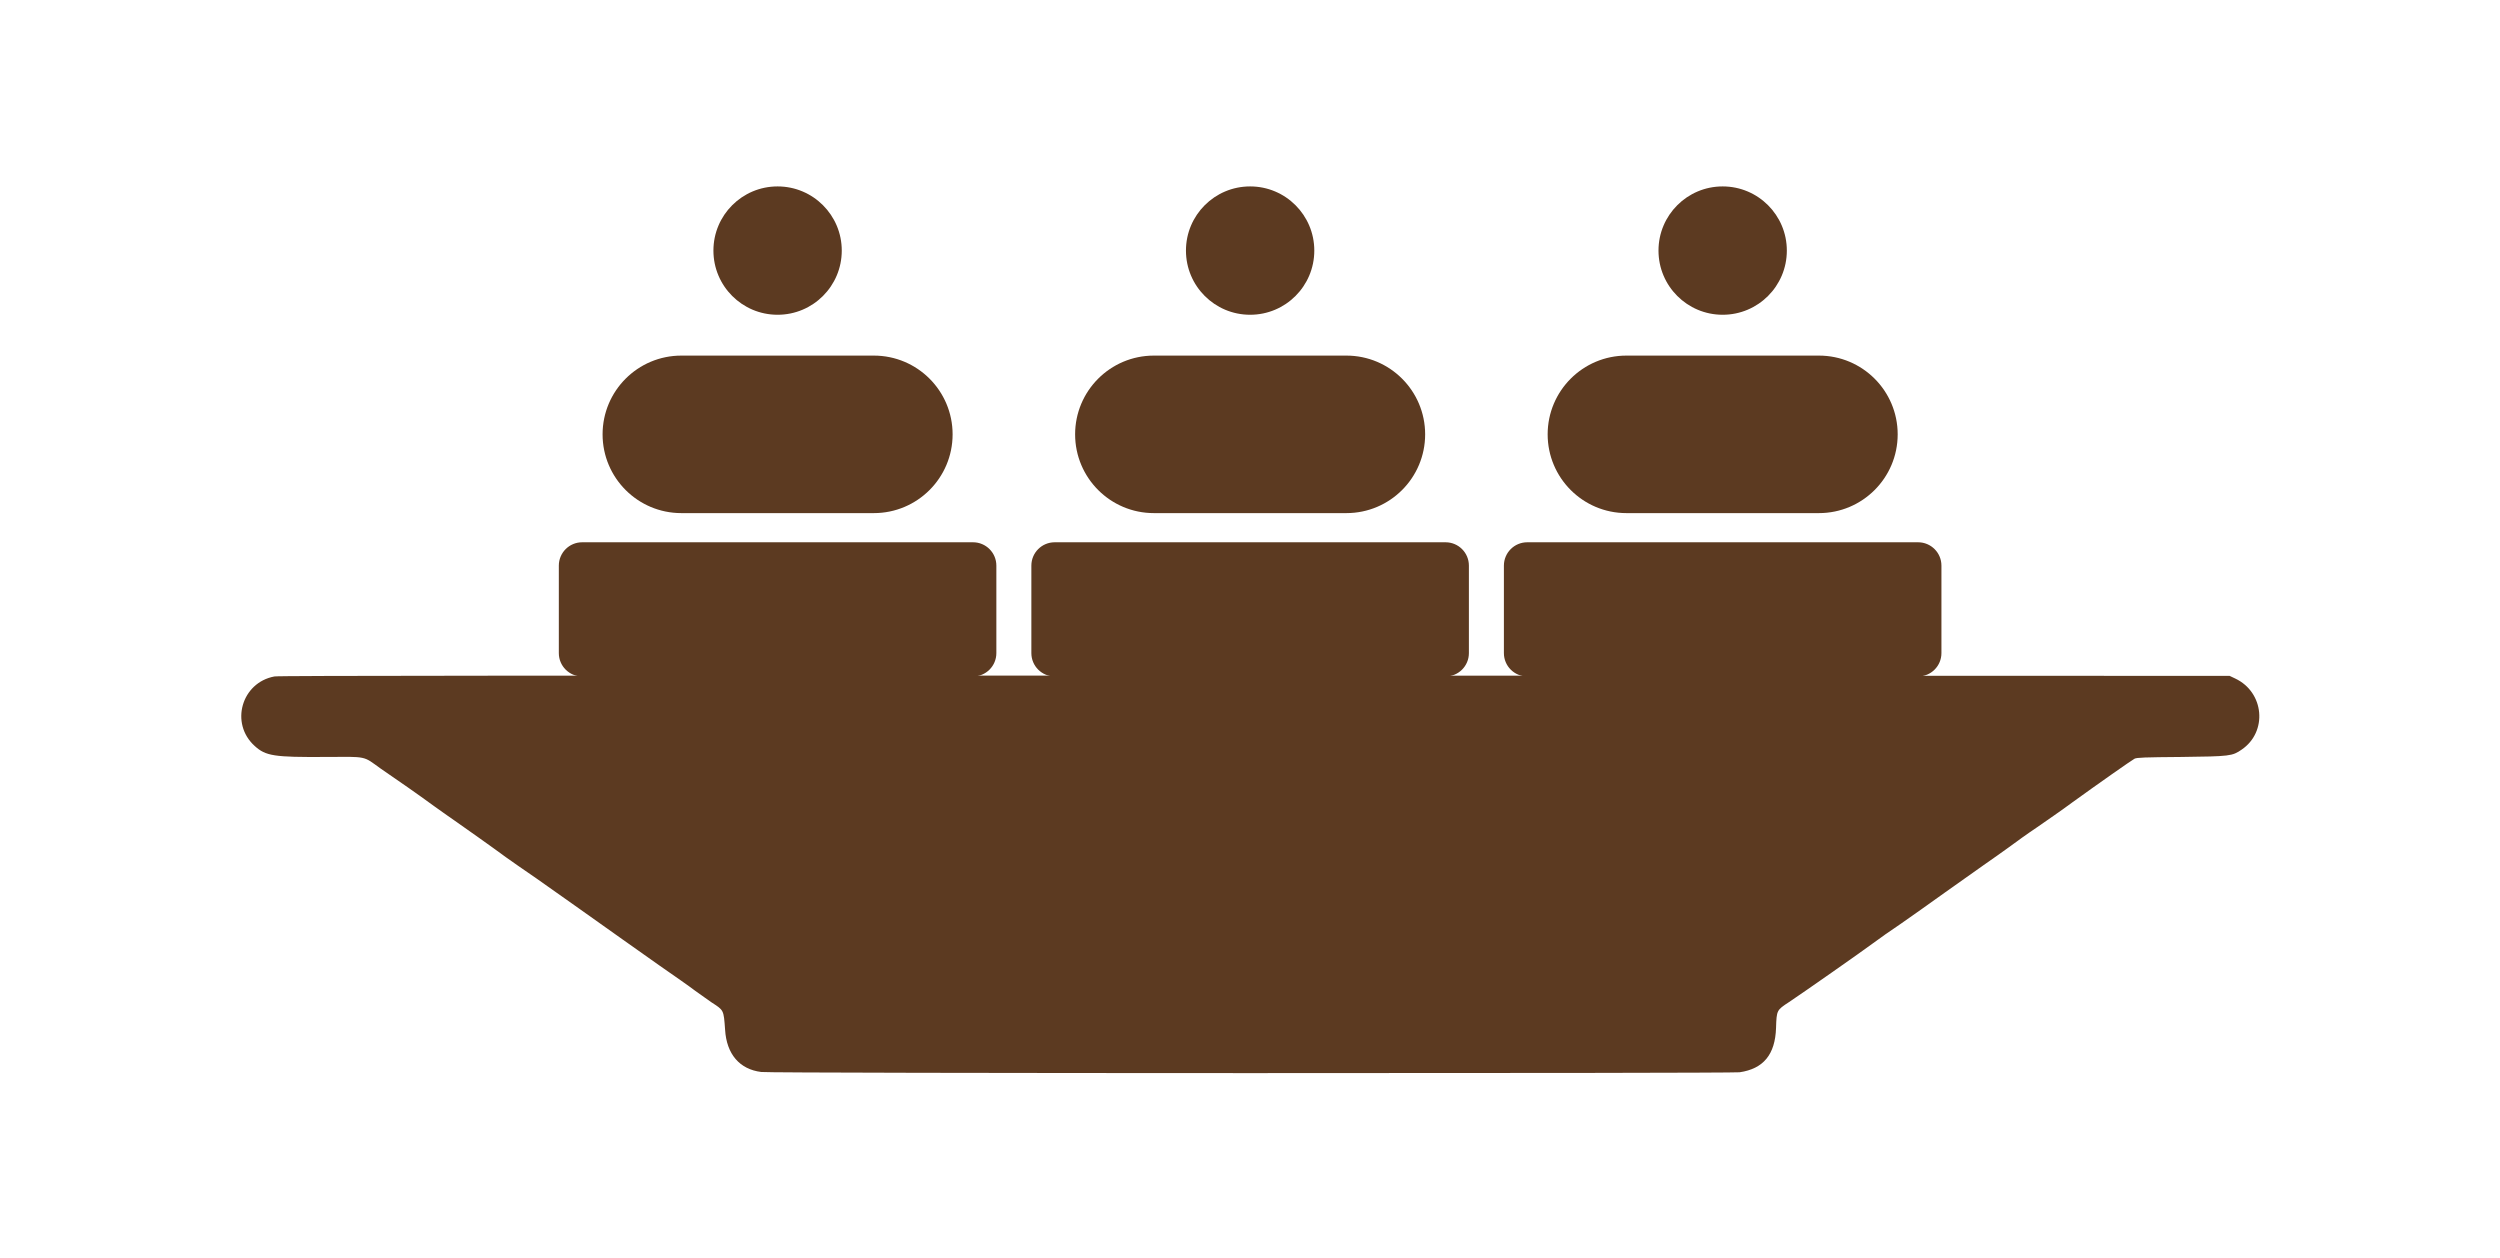
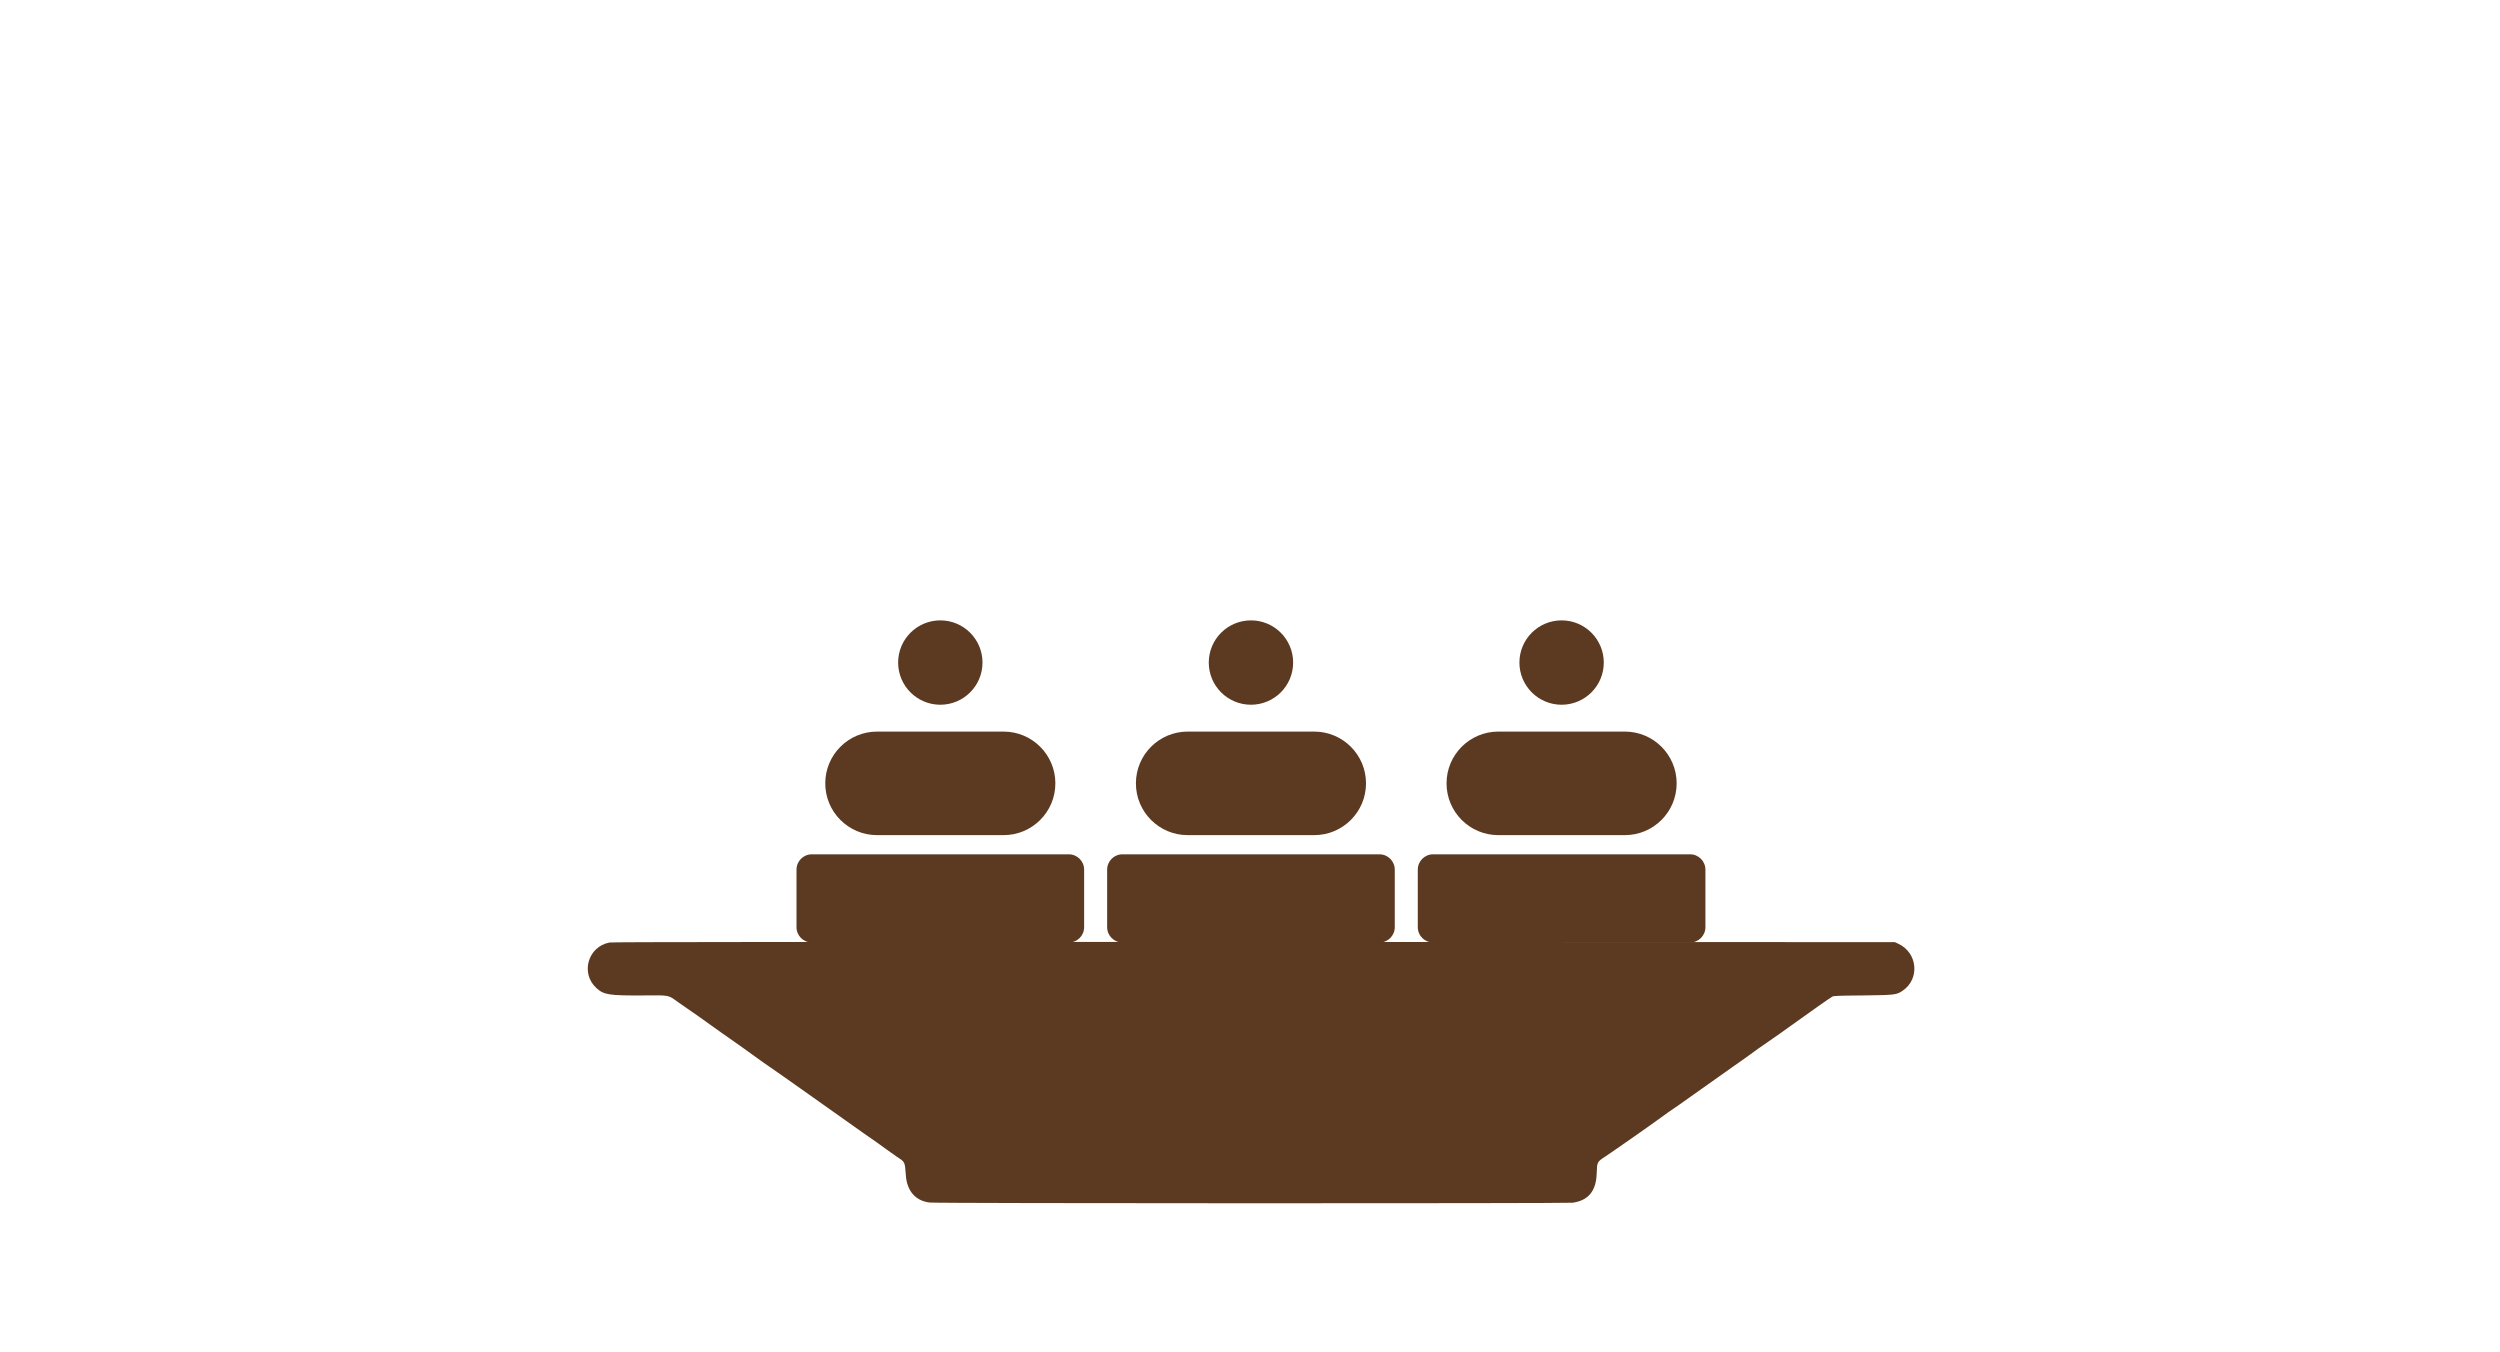
- <svg xmlns="http://www.w3.org/2000/svg" viewBox="41.15 476.45 942.7 474.1" role="img" aria-label="eloetel">
+ <svg xmlns="http://www.w3.org/2000/svg" viewBox="-205 190.9 1434 775" role="img" aria-label="eloetel">
  <g fill="#5c3a21" transform="translate(-50.6,-64.8) scale(1.0999)">
    <path d="M344.4,859.6 C337.0,858.7 332.5,853.5 332.0,845.1 C331.5,838.2 331.6,838.5 327.3,835.7 C326.1,834.9 323.7,833.1 321.8,831.8 C320.0,830.4 314.4,826.5 309.5,823.1 C300.6,816.8 294.2,812.3 281.7,803.4 C278.2,800.9 271.7,796.3 267.4,793.3 C263.0,790.3 258.3,787.0 256.9,786.0 C252.3,782.6 241.7,775.1 239.1,773.3 C237.7,772.3 234.6,770.2 232.3,768.5 C230.0,766.8 225.9,763.9 223.2,762.0 C220.4,760.1 216.2,757.2 213.8,755.5 C207.8,751.2 209.5,751.5 194.8,751.6 C177.5,751.7 174.5,751.3 170.7,747.8 C162.2,740.1 166.2,726.1 177.5,724.0 C179.0,723.7 266.4,723.7 513.7,723.7 L847.8,723.8 L849.7,724.7 C859.7,729.4 860.9,743.0 851.9,749.1 C848.7,751.3 848.0,751.4 831.2,751.6 C818.6,751.7 816.0,751.8 815.2,752.2 C814.1,752.8 802.7,760.8 793.7,767.3 C790.5,769.7 785.1,773.4 781.8,775.7 C778.5,777.9 774.2,781.0 772.2,782.5 C770.1,784.0 766.5,786.6 764.0,788.3 C761.5,790.1 755.4,794.4 750.3,798.0 C745.3,801.6 738.5,806.4 735.2,808.7 C731.9,810.9 727.5,814.0 725.5,815.5 C721.6,818.4 701.9,832.2 696.8,835.6 C692.5,838.4 692.5,838.4 692.3,844.5 C692.0,853.6 688.0,858.5 679.8,859.7 C677.0,860.1 347.5,860.1 344.4,859.6 Z" />
    <rect x="275" y="678" width="150" height="46" rx="8" />
    <rect x="290" y="614" width="120" height="54" rx="27" />
    <circle cx="350" cy="578" r="22" />
    <rect x="437" y="678" width="150" height="46" rx="8" />
    <rect x="452" y="614" width="120" height="54" rx="27" />
    <circle cx="512" cy="578" r="22" />
    <rect x="599" y="678" width="150" height="46" rx="8" />
    <rect x="614" y="614" width="120" height="54" rx="27" />
    <circle cx="674" cy="578" r="22" />
  </g>
</svg>
